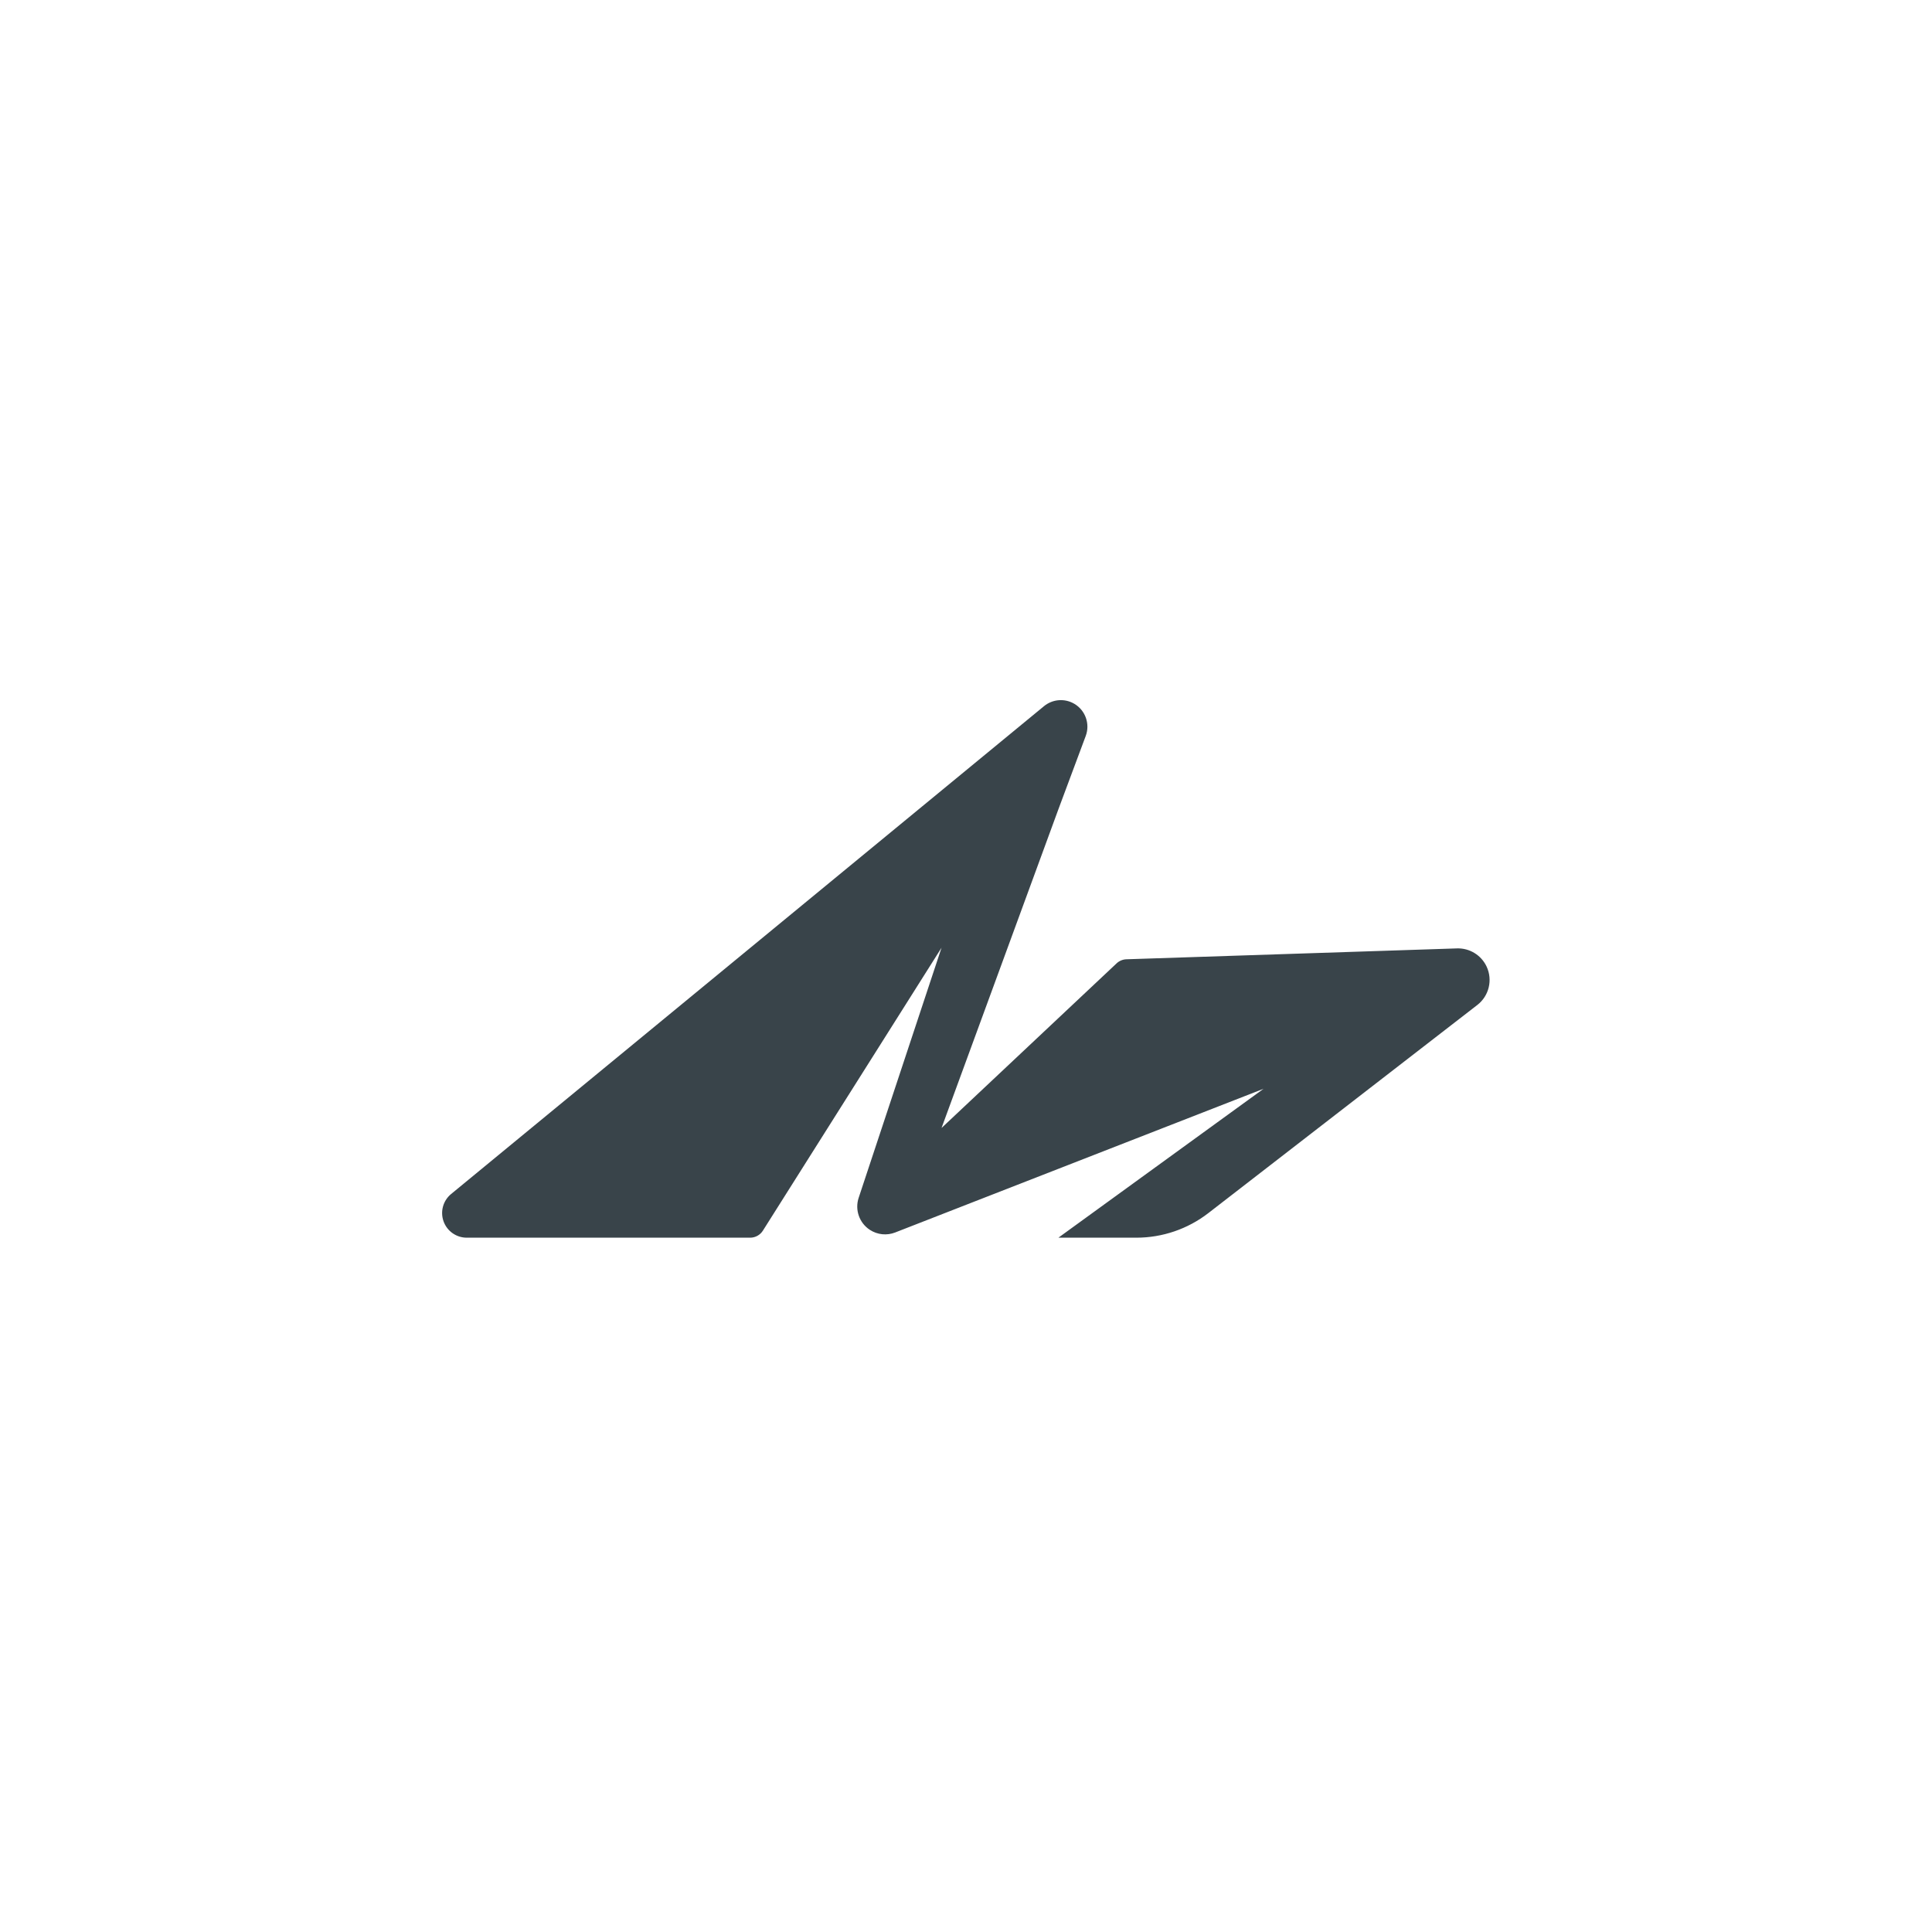
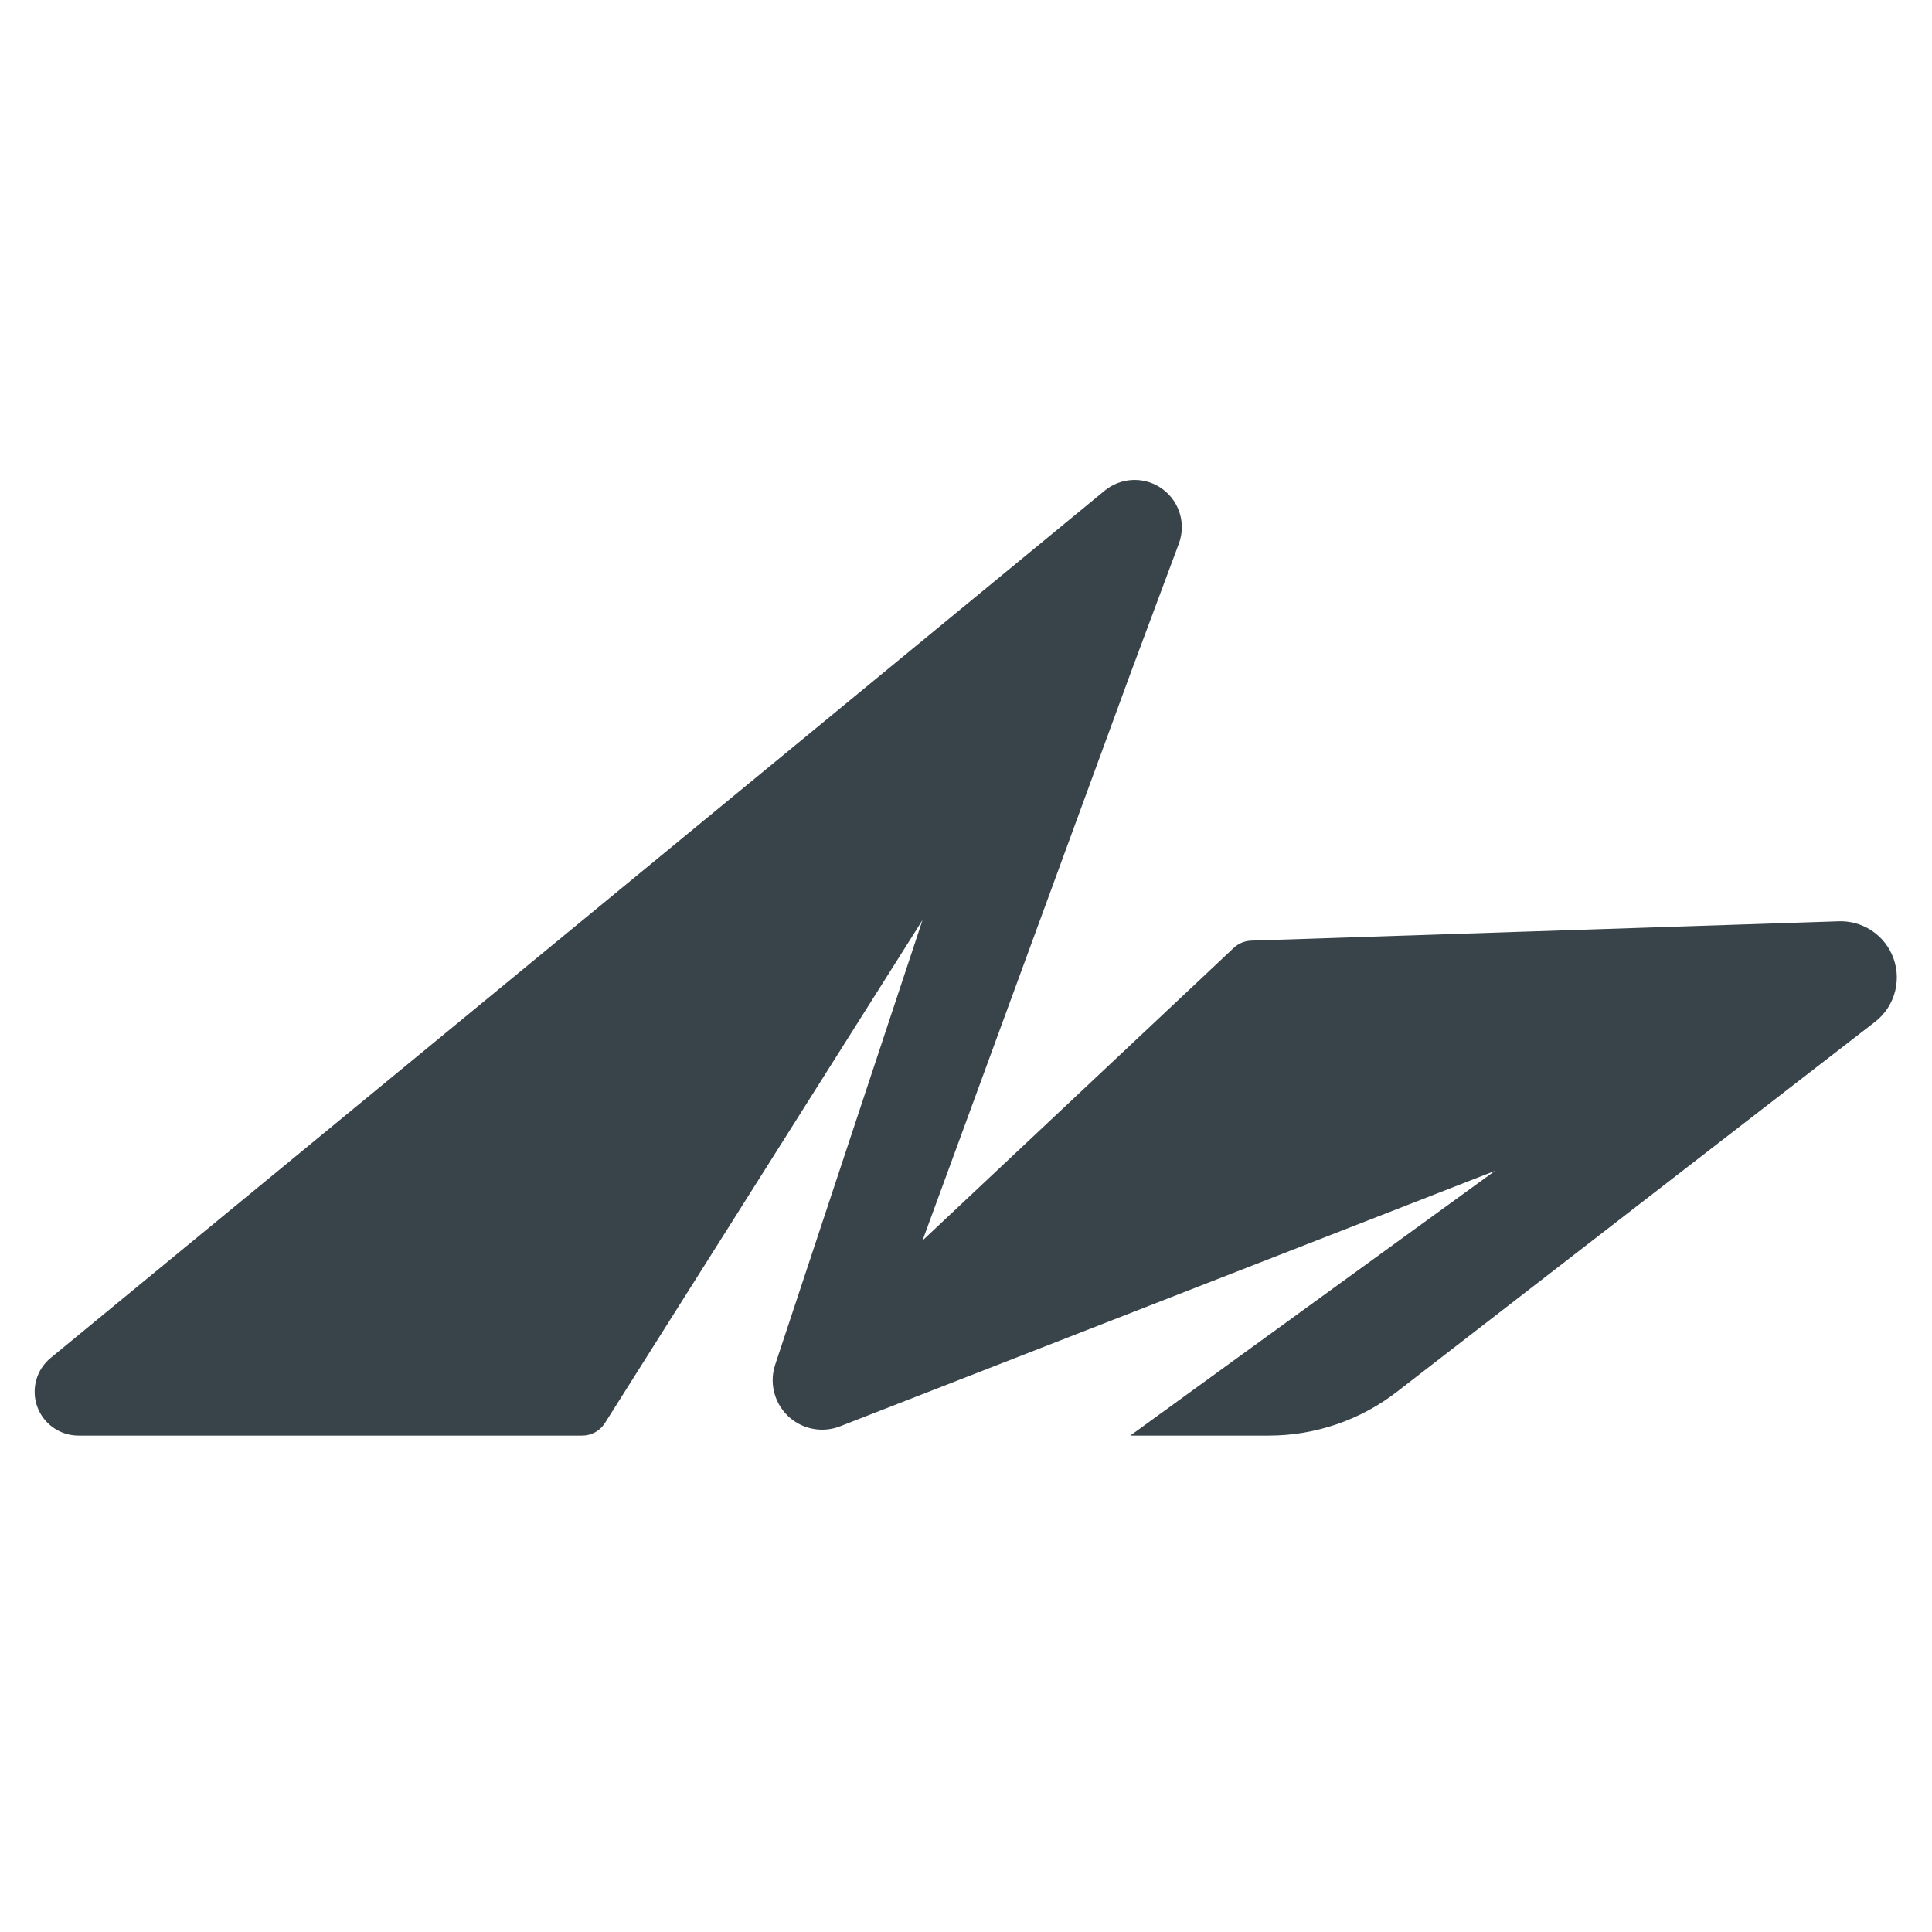
- <svg xmlns="http://www.w3.org/2000/svg" width="640" height="640" viewBox="0 0 640 640" fill="none">
+ <svg xmlns="http://www.w3.org/2000/svg" width="640" height="640" viewBox="140 225 360 195" fill="none">
  <path d="M345.833 233.931C348.699 231.573 352.737 231.268 355.925 233.168C359.573 235.343 361.146 239.815 359.662 243.795L350.61 268.077L311.897 373.654L369.883 319.129C370.769 318.296 371.928 317.814 373.143 317.774L482.638 314.17C486.829 314.032 490.697 316.408 492.468 320.209C494.533 324.641 493.254 329.913 489.387 332.906L400.294 401.844C393.461 407.131 385.066 410 376.427 410H350.61L418.574 360.673L296.539 408.273C293.76 409.356 290.629 409.028 288.136 407.393C284.645 405.103 283.131 400.753 284.444 396.79L311.897 313.942L252.718 407.669C251.802 409.12 250.206 410 248.49 410H154.619C151.172 410 148.096 407.834 146.934 404.588C145.774 401.345 146.774 397.723 149.433 395.535L345.833 233.931Z" fill="#39444A" />
</svg>
